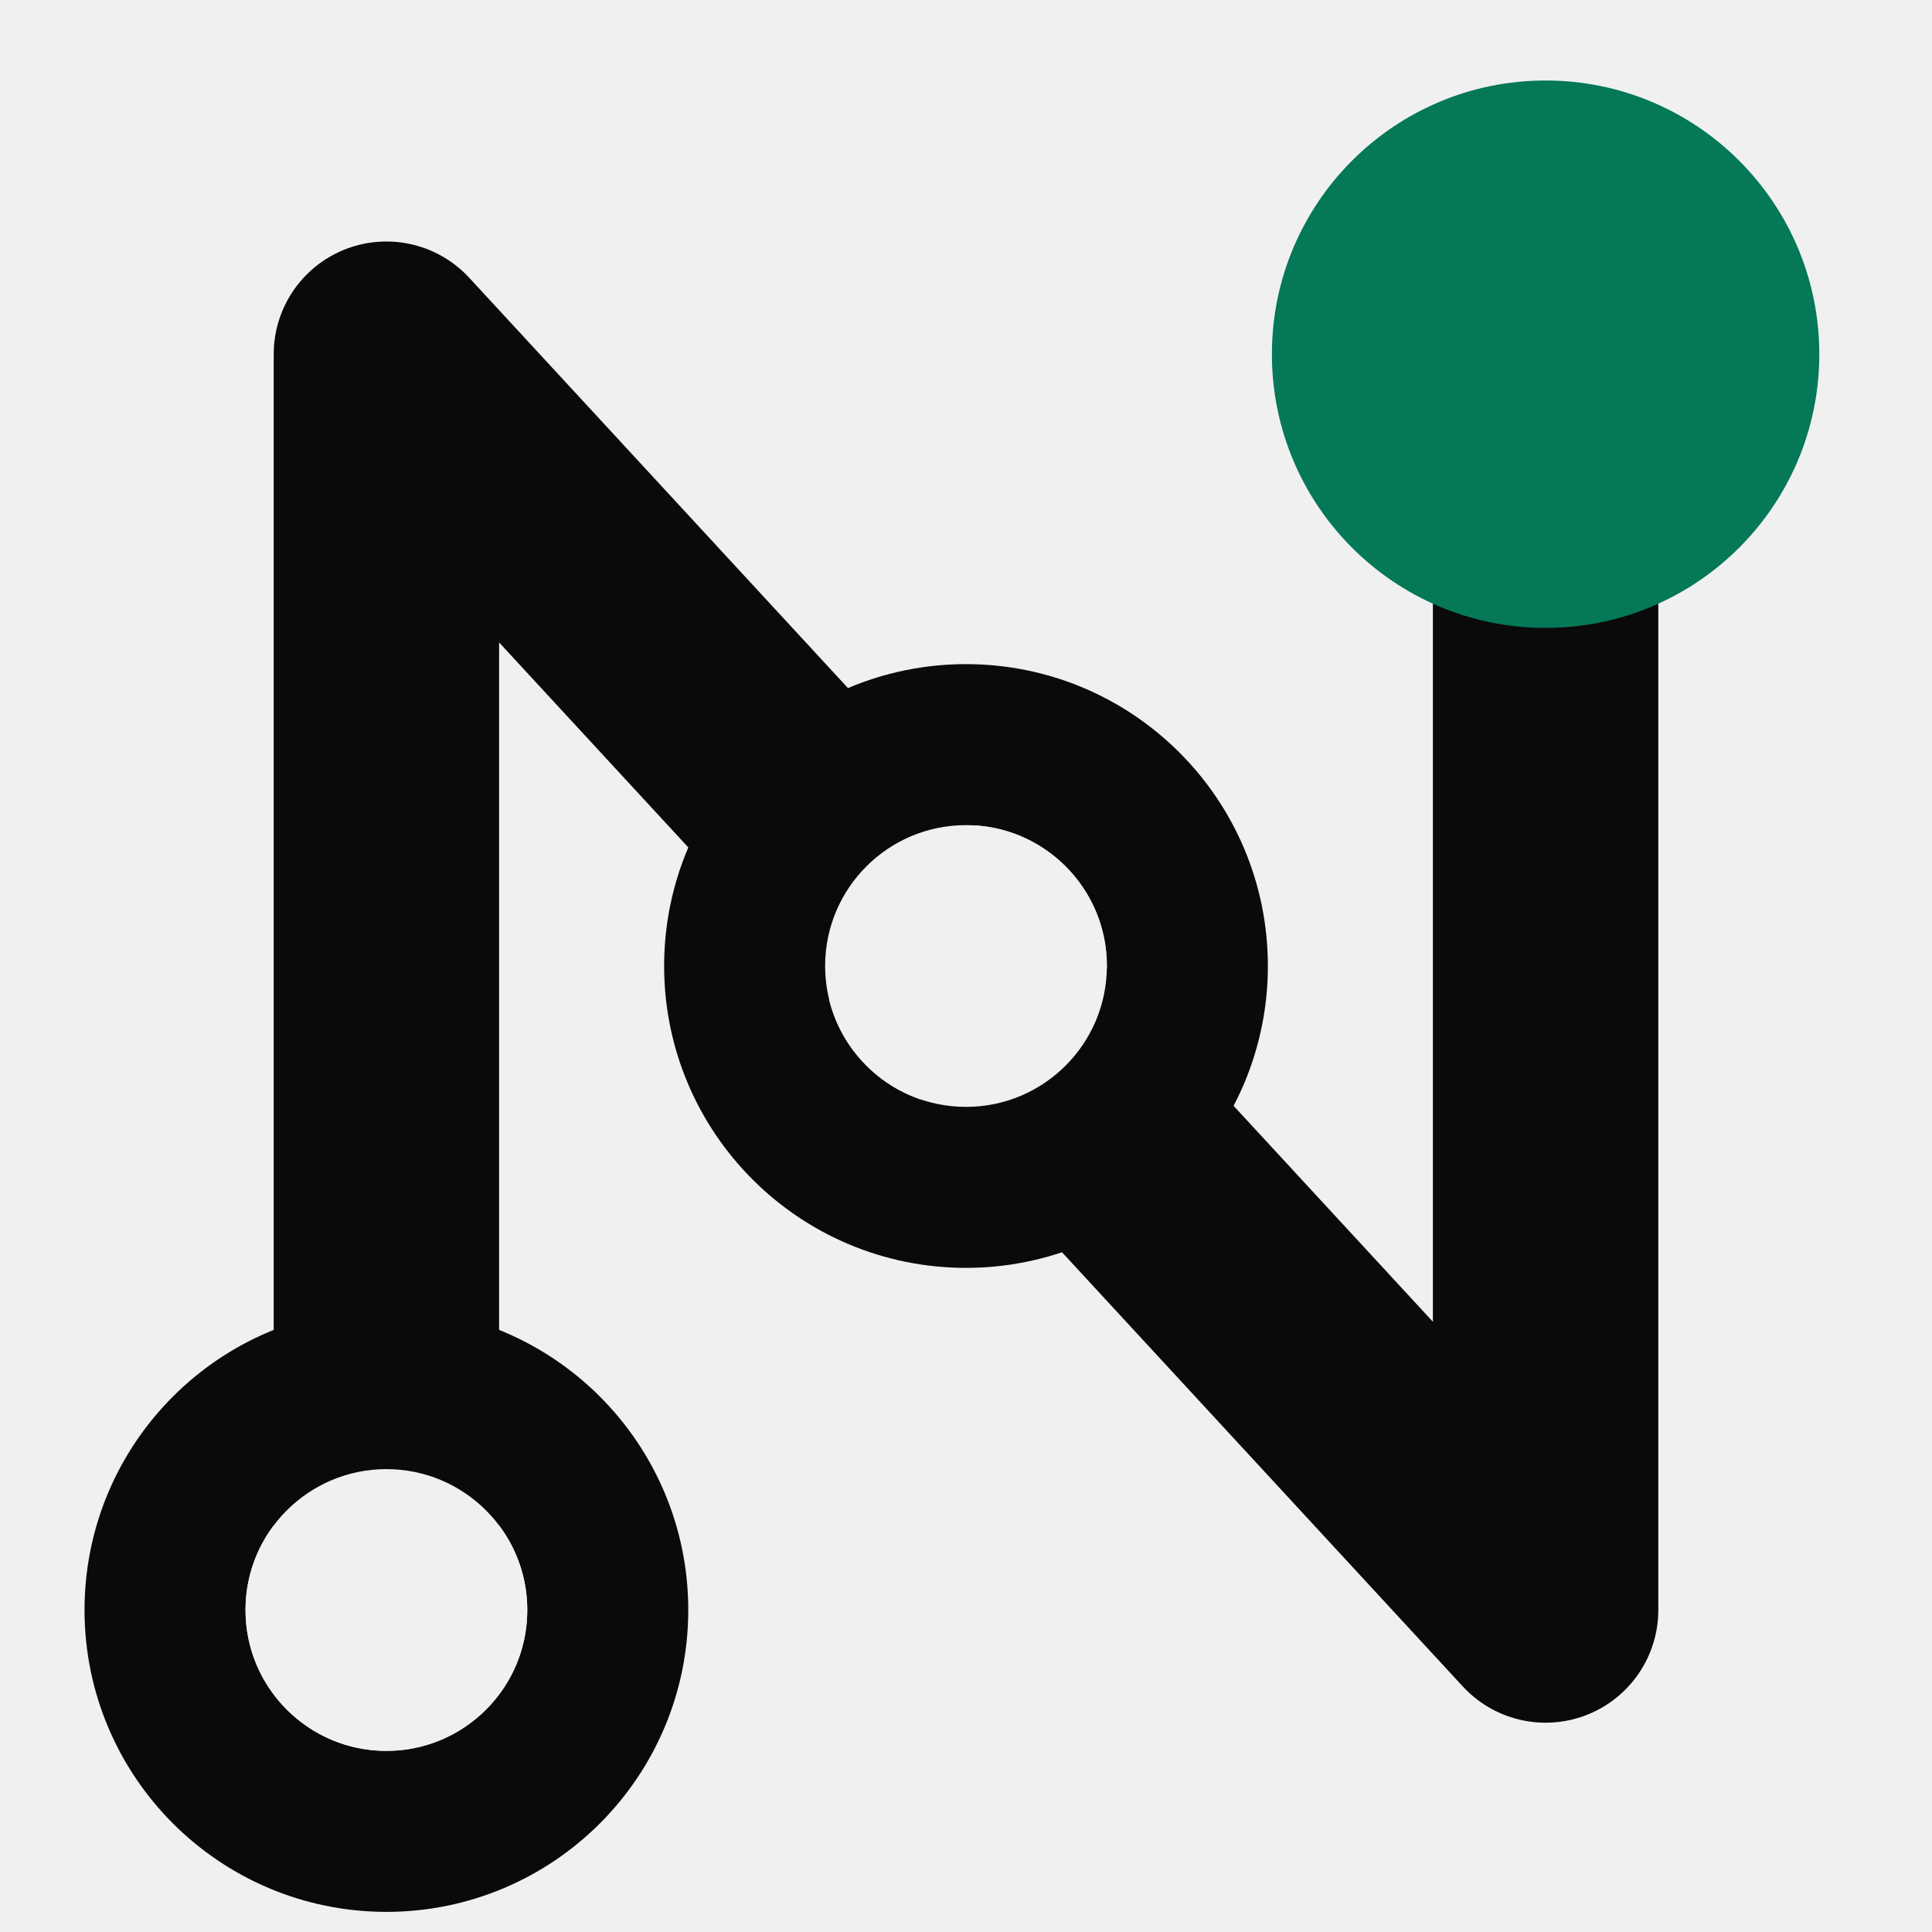
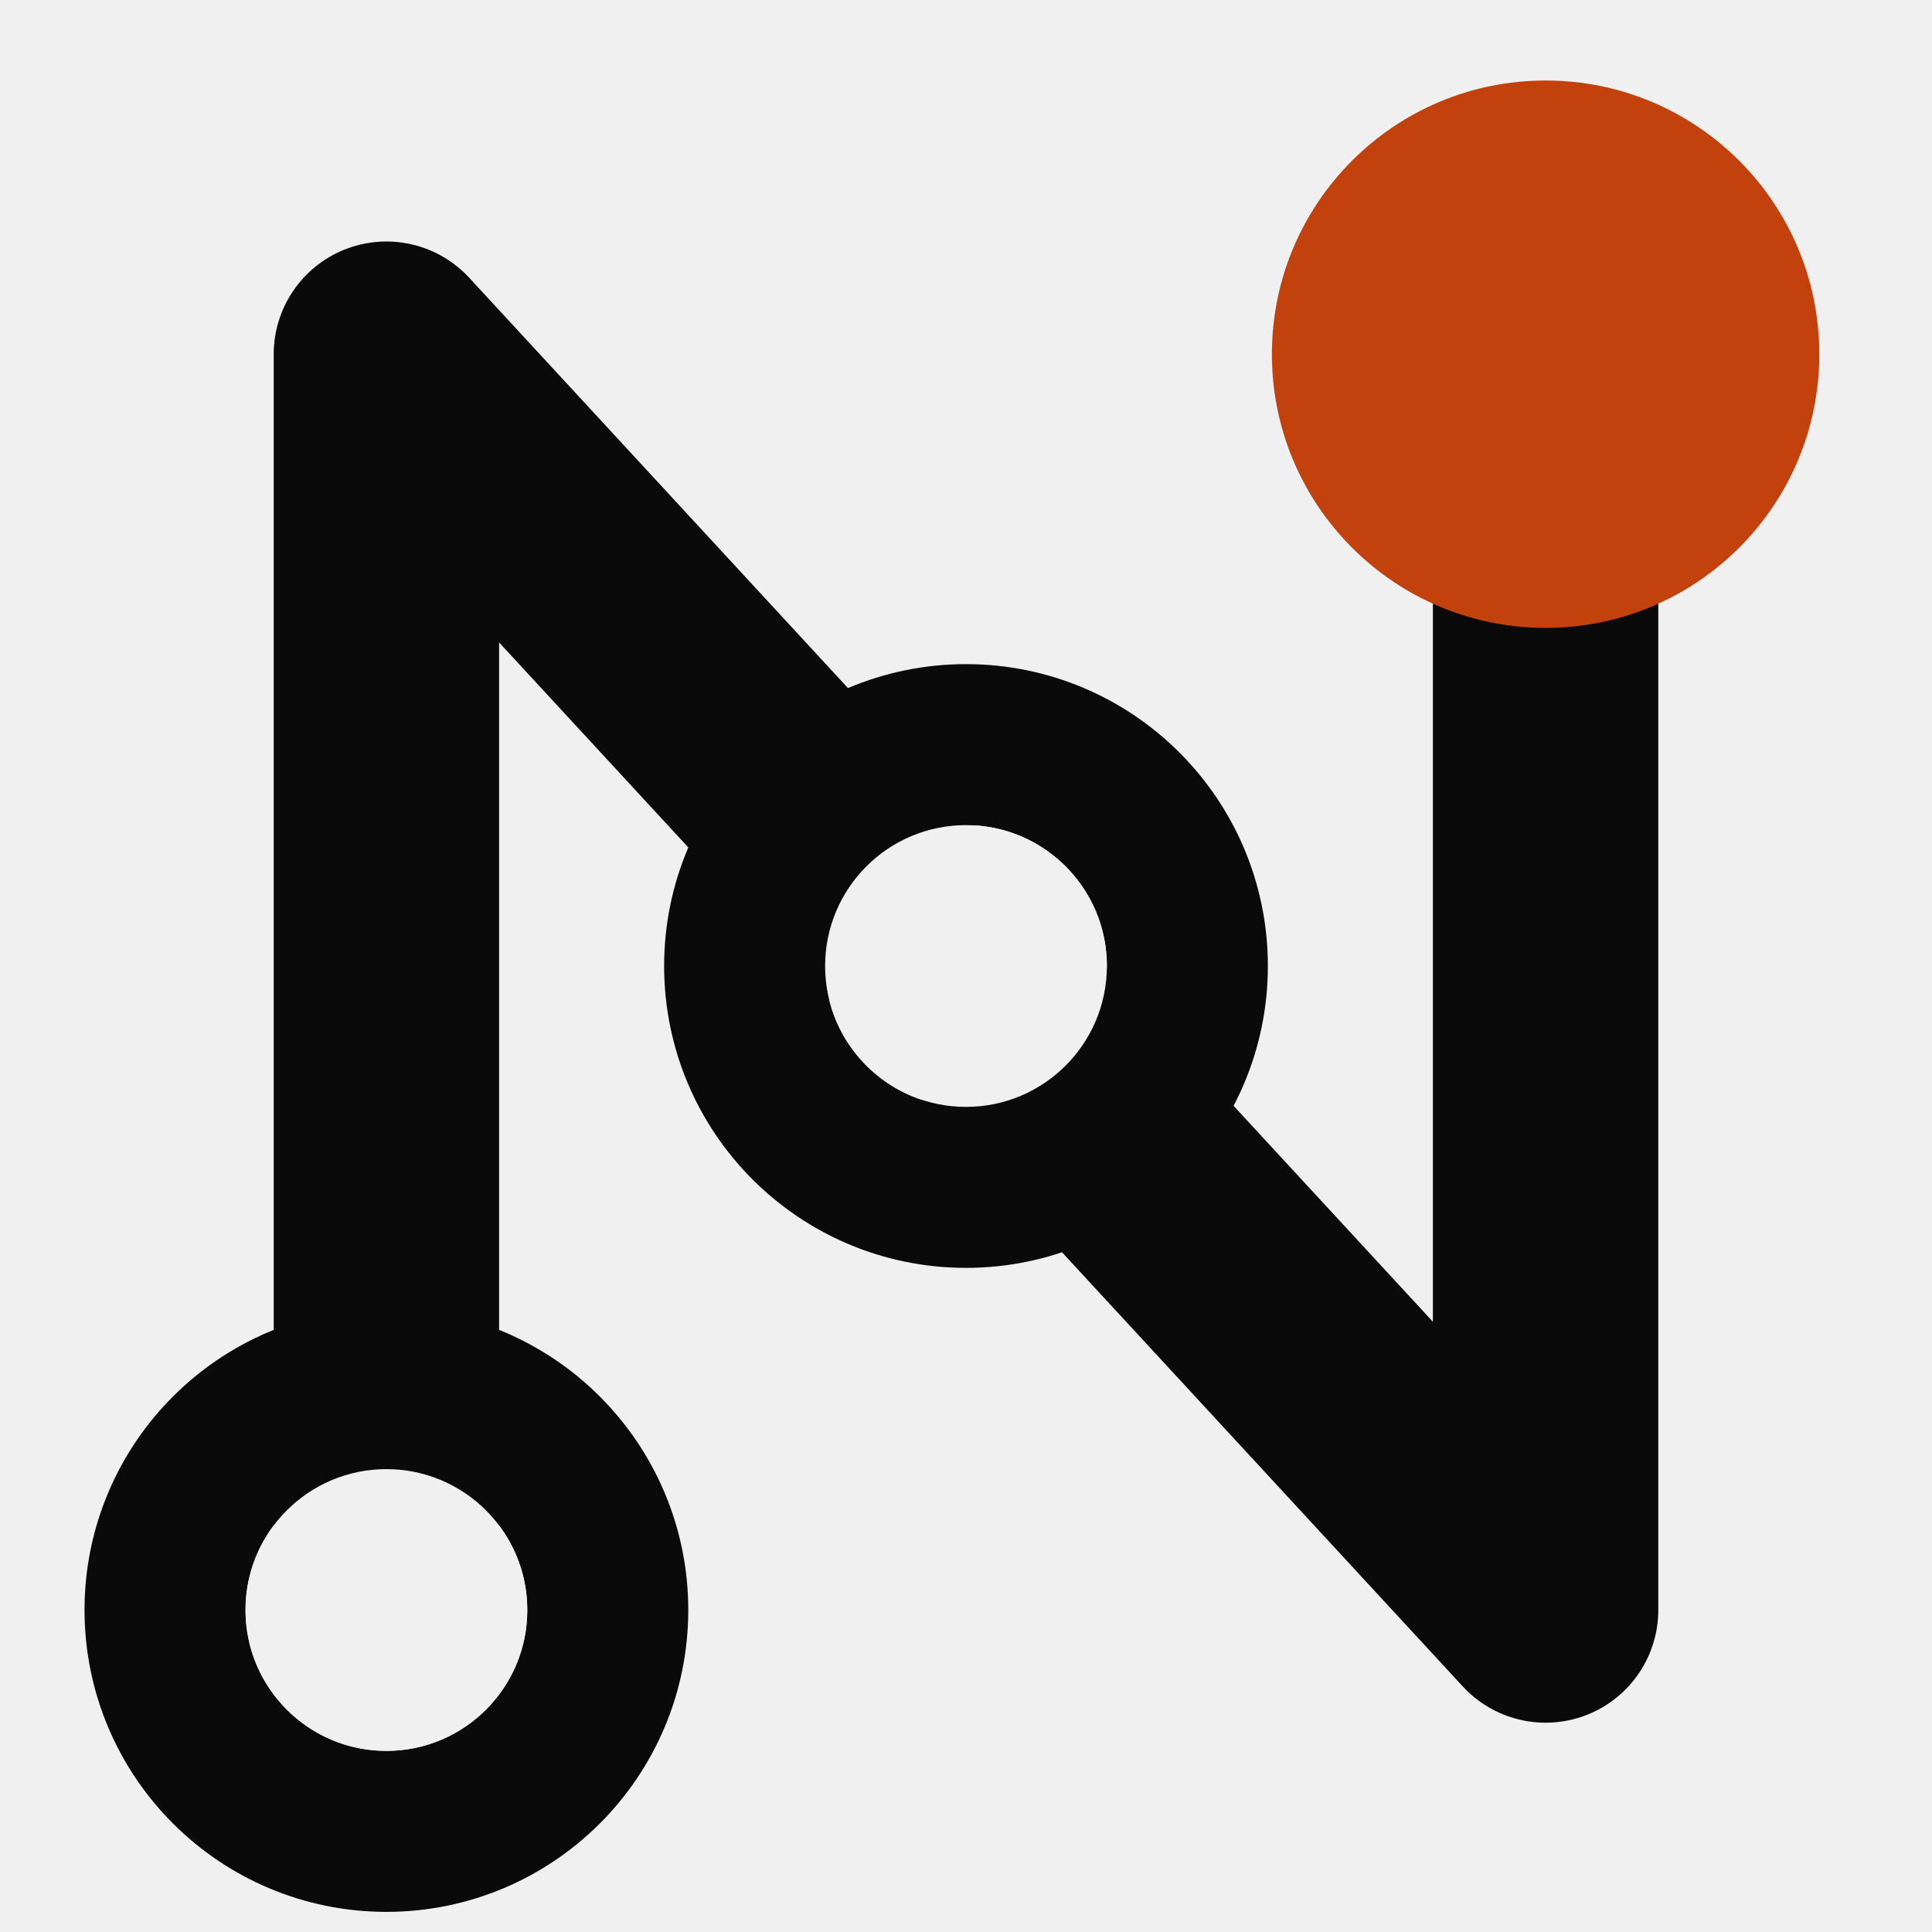
<svg xmlns="http://www.w3.org/2000/svg" viewBox="0 0 24 24" role="img" aria-label="Noxlytics">
  <style>
    .ink { stroke: #0a0a0a; }
-     .dot { fill: #047857; }
+     .dot { fill: #c2410c; }
    @media (prefers-color-scheme: dark) {
      .ink { stroke: #f2f4f7; }
-       .dot { fill: #34d399; }
+       .dot { fill: #ff8a4c; }
    }
  </style>
  <defs>
    <mask id="holes" maskUnits="userSpaceOnUse" x="0" y="0" width="24" height="24">
      <rect width="24" height="24" fill="#fff" />
      <circle cx="4.8" cy="20" r="1.75" fill="#000" />
      <circle cx="12" cy="12" r="1.75" fill="#000" />
    </mask>
  </defs>
  <g mask="url(#holes)" fill="none" stroke-linecap="round" stroke-linejoin="round">
    <path class="ink" d="M4.8 20V4.4L19.2 20V4.4" stroke-width="2.8" />
    <circle class="ink" cx="4.8" cy="20" r="2.75" stroke-width="2" />
    <circle class="ink" cx="12" cy="12" r="2.75" stroke-width="2" />
  </g>
  <circle class="dot" cx="19.2" cy="4.4" r="3.4" />
</svg>
